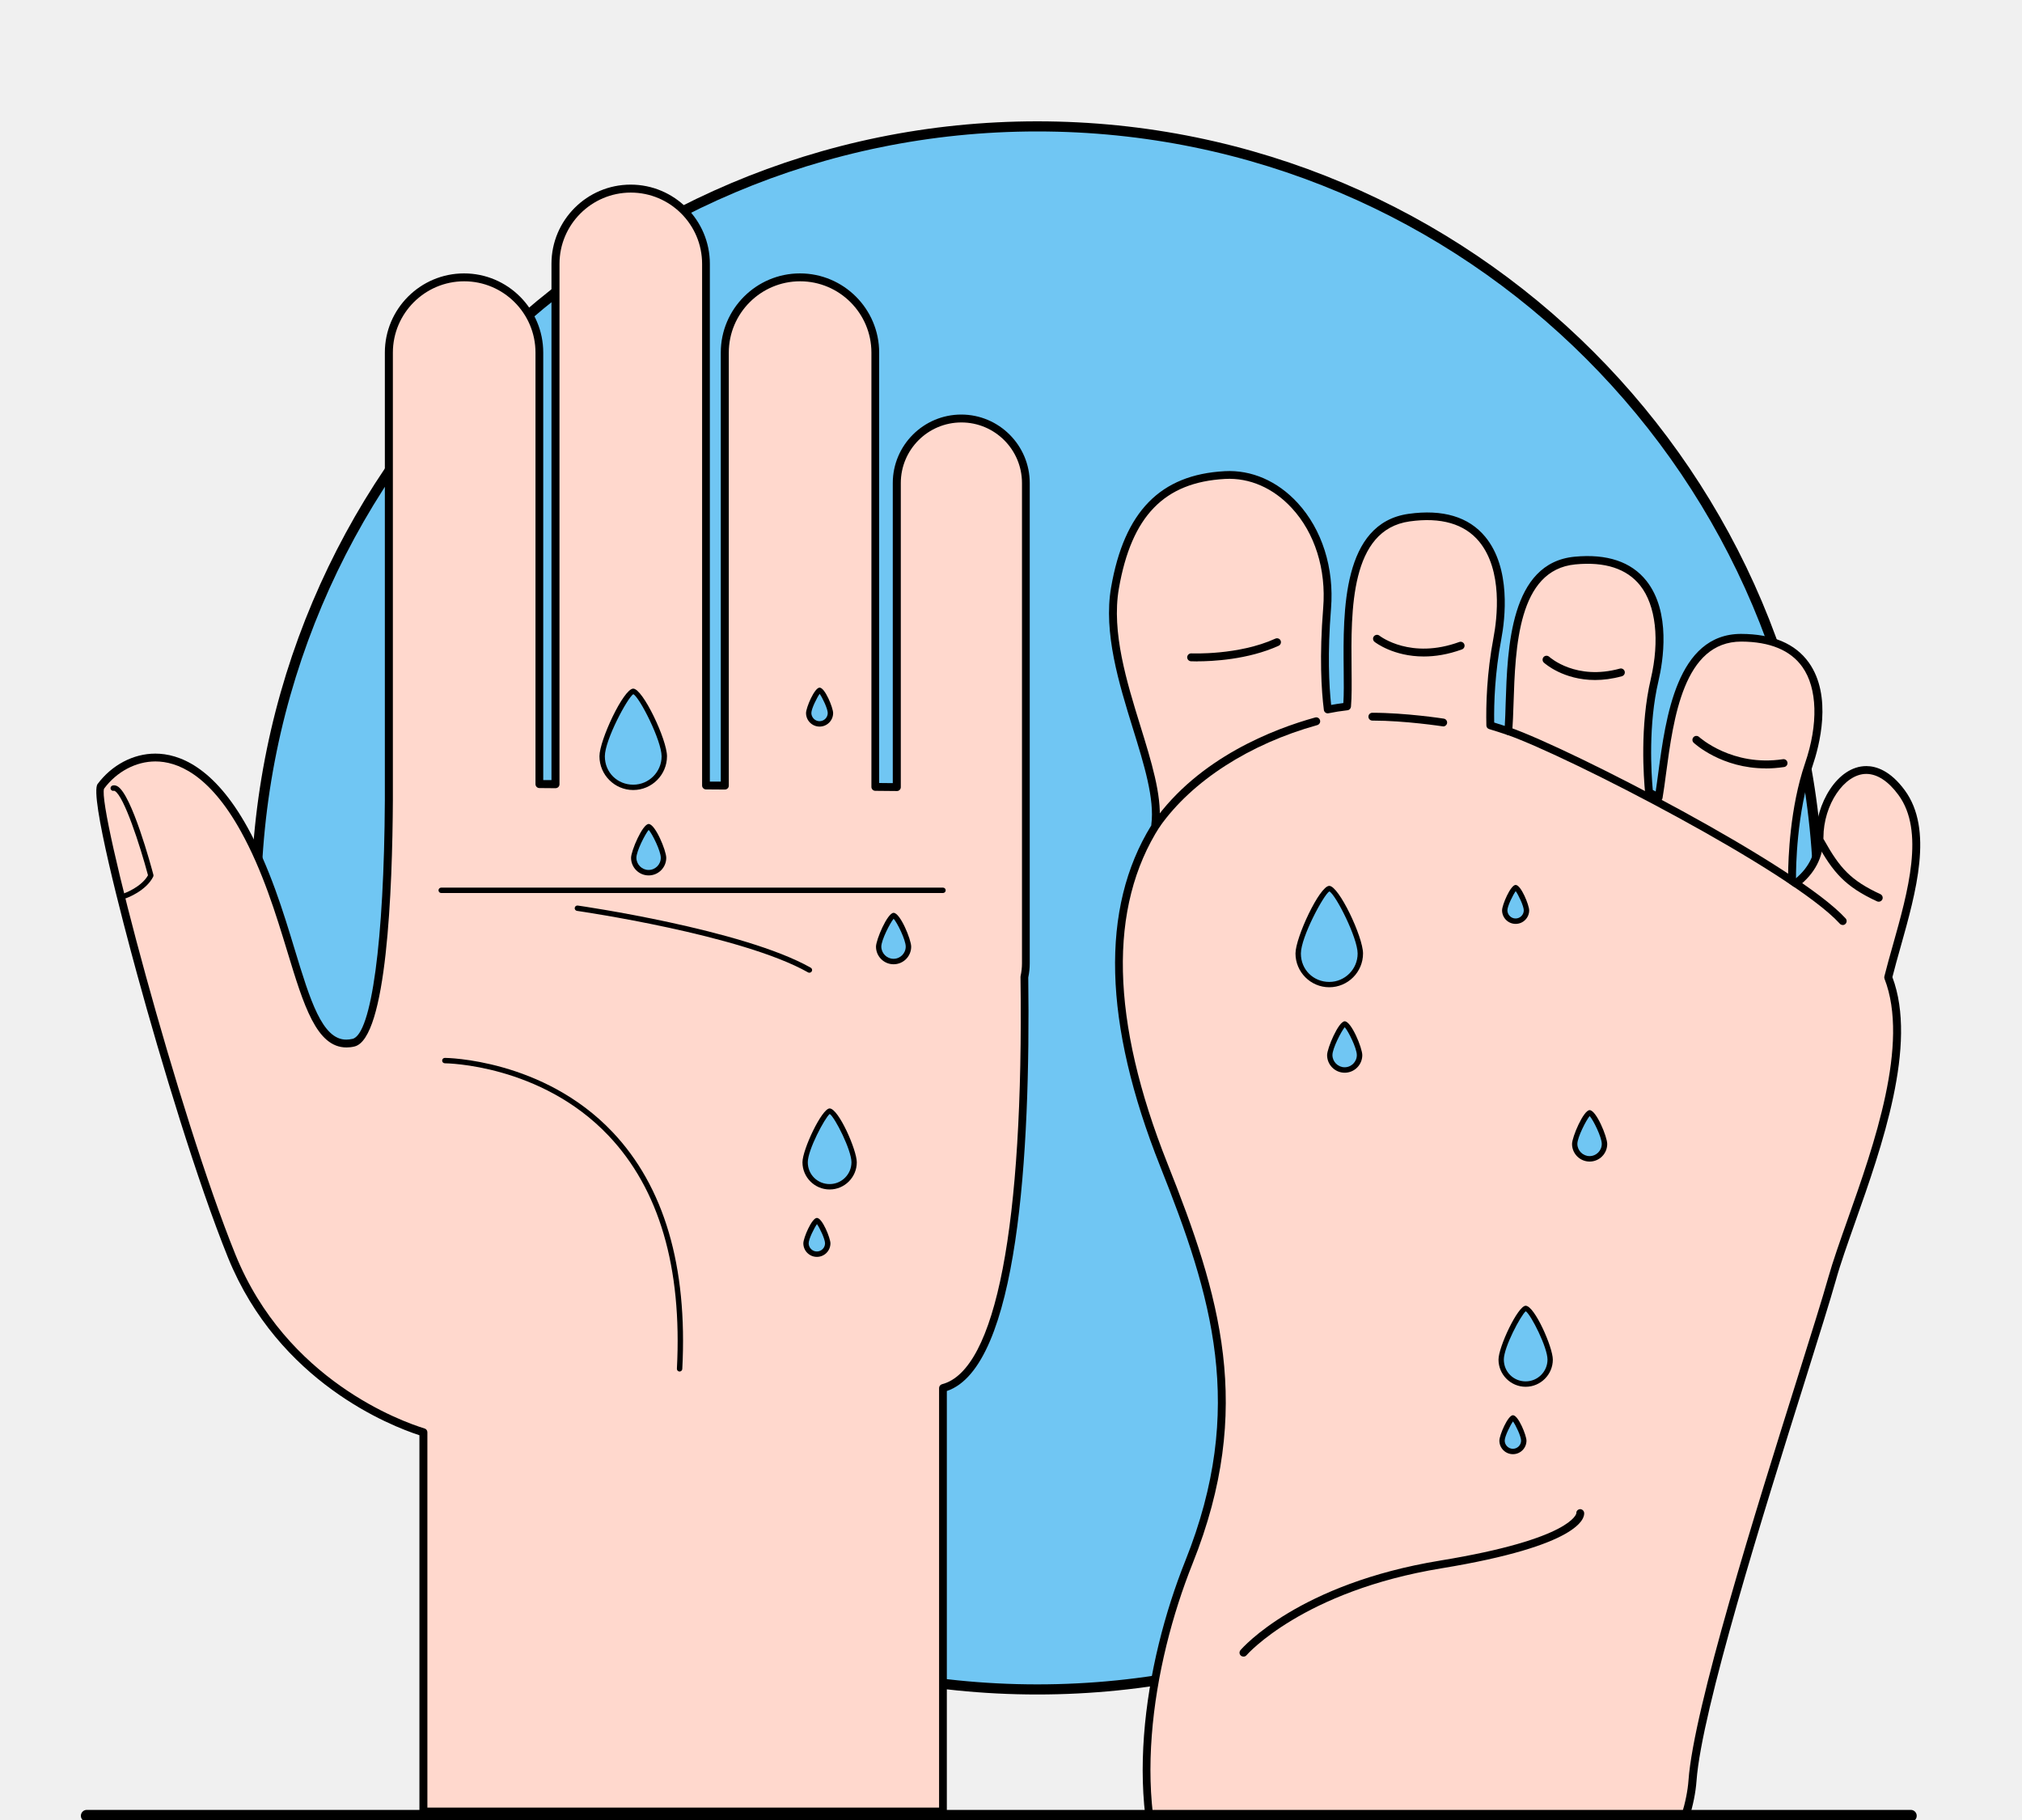
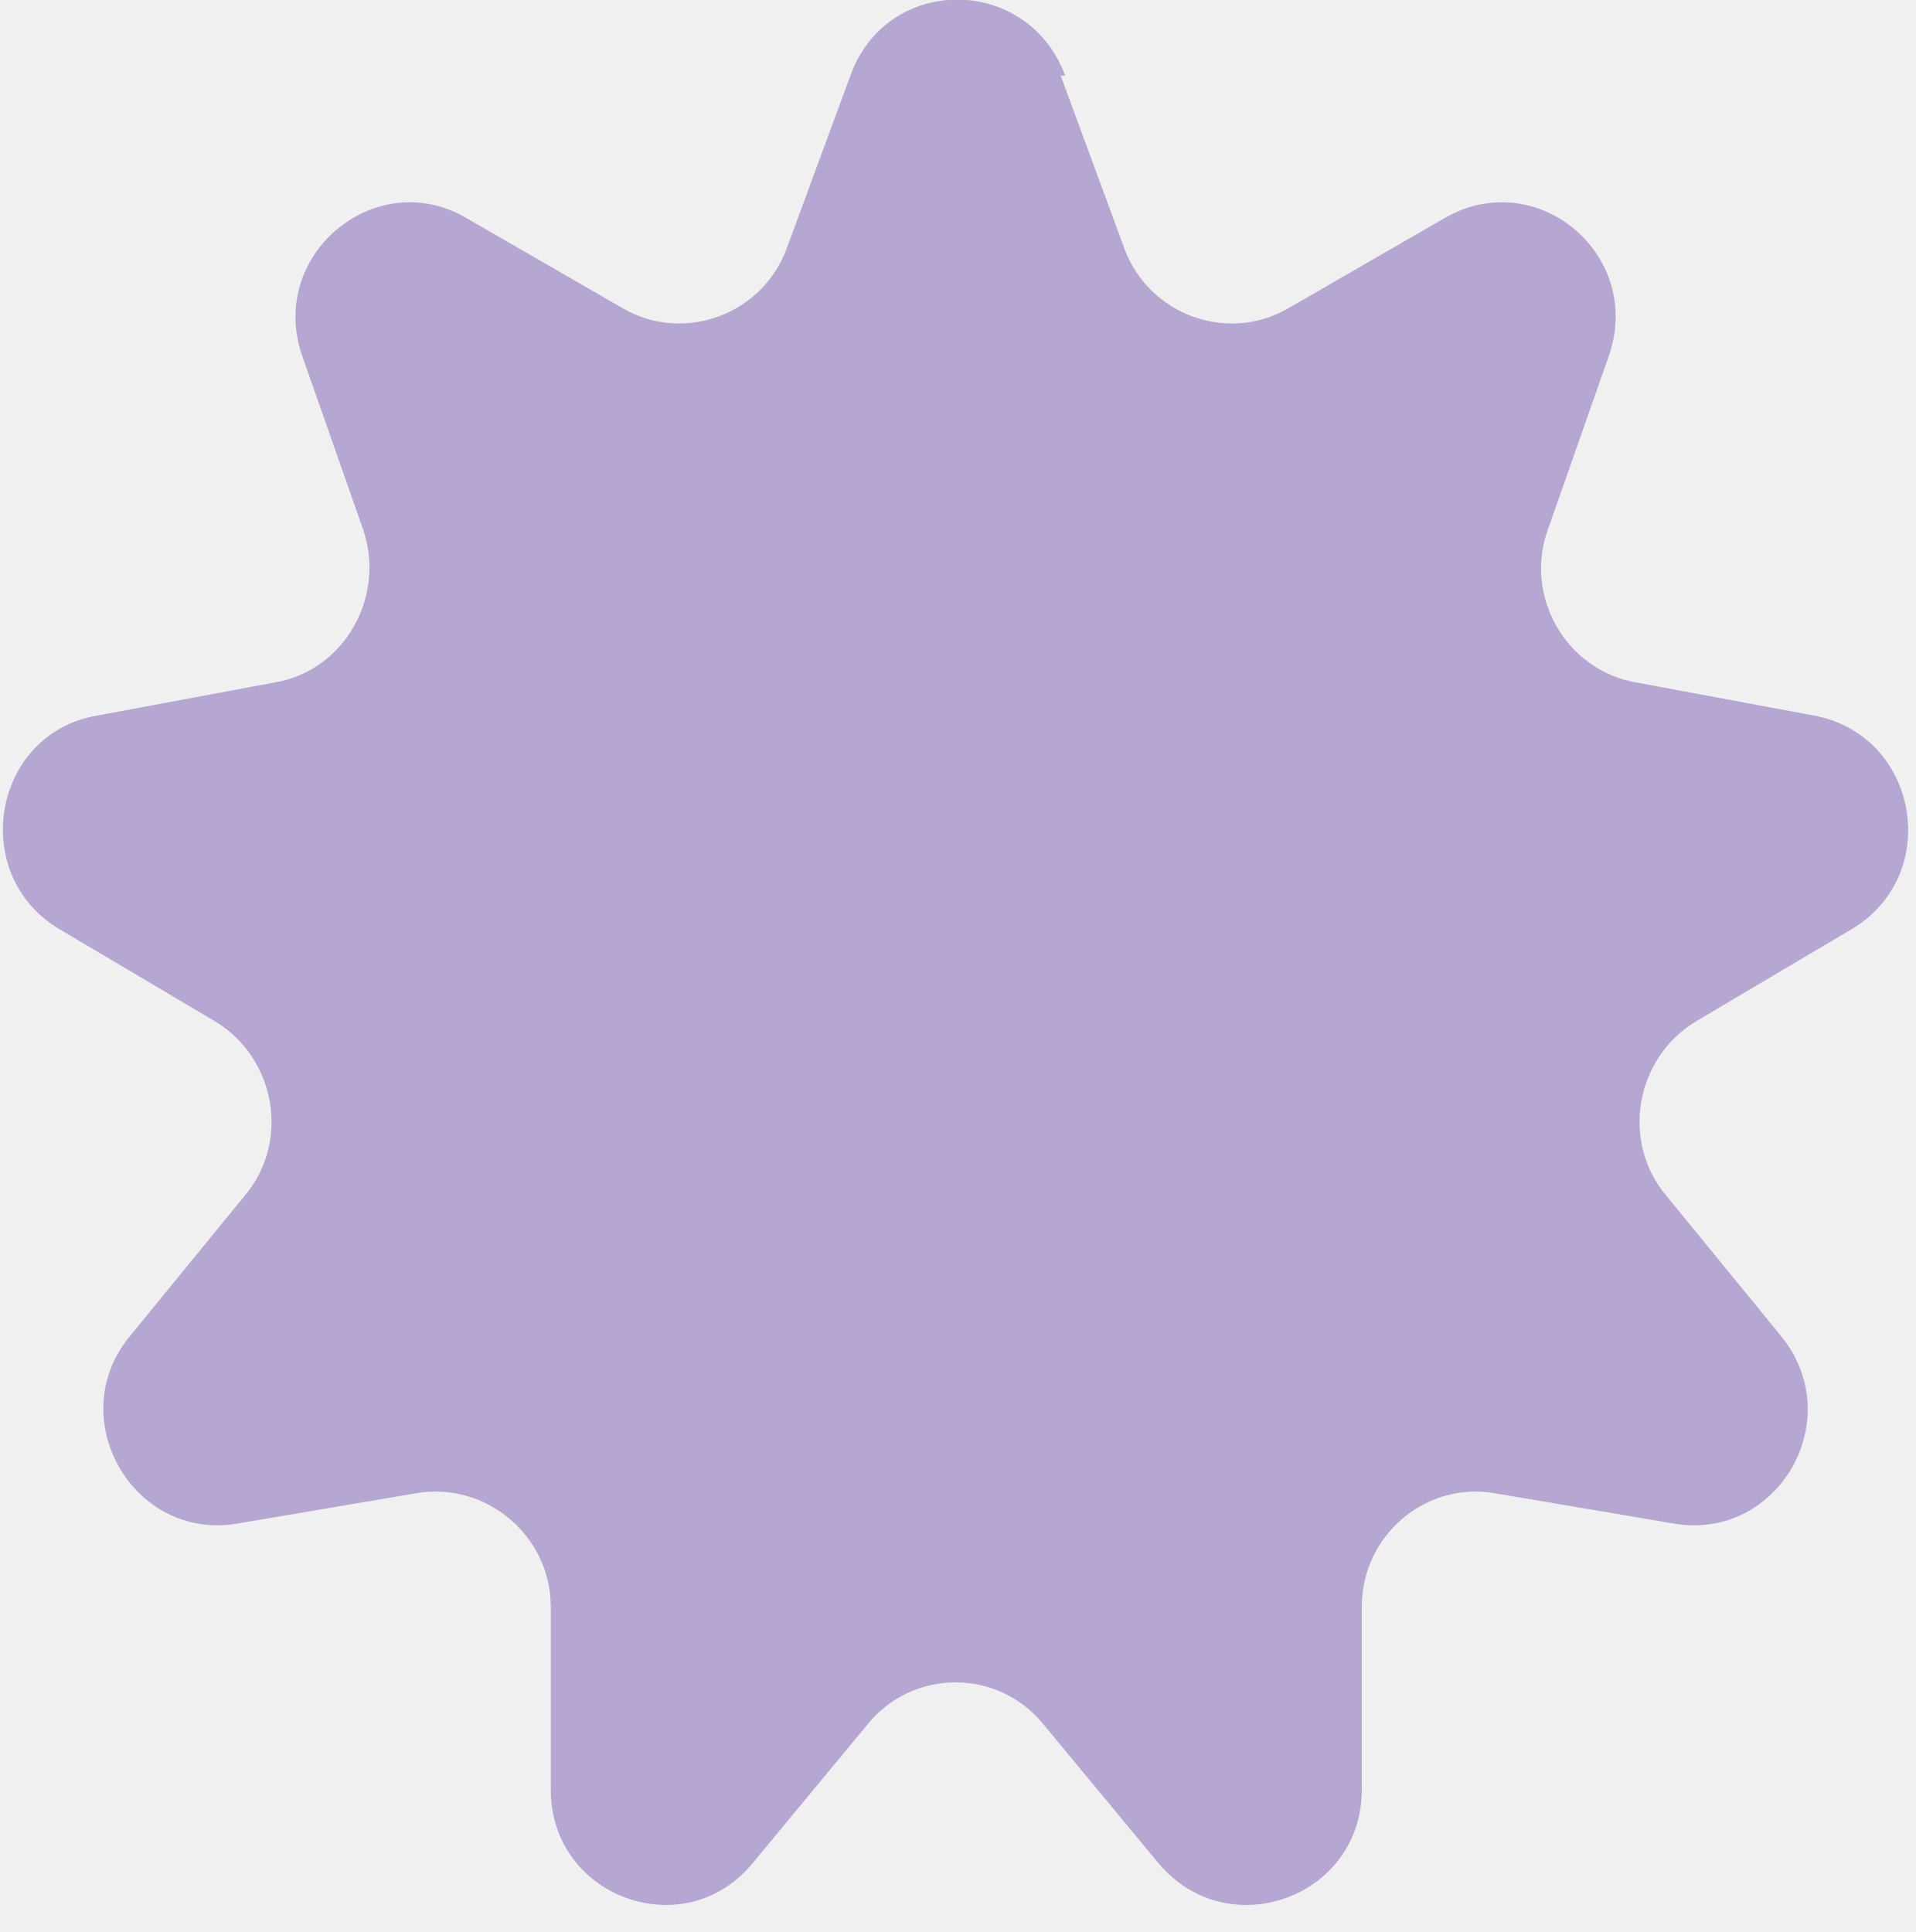
- <svg xmlns="http://www.w3.org/2000/svg" width="300" height="270" viewBox="0 0 300 270" fill="none">
-   <g clip-path="url(#clip0_102_6417)">
-     <path d="M153.9 250.63C217.932 250.63 269.84 198.722 269.84 134.69C269.84 70.658 217.932 18.75 153.9 18.75C89.868 18.75 37.96 70.658 37.96 134.69C37.96 198.722 89.868 250.63 153.9 250.63Z" fill="#70C6F3" stroke="black" stroke-width="1.5" stroke-miterlimit="10" />
-     <path d="M152.21 71.66C152.21 66.37 147.92 62.09 142.64 62.09C137.36 62.09 133.07 66.38 133.07 71.66V116.77L129.88 116.74V52.31C129.88 46.14 124.88 41.14 118.71 41.14C112.54 41.14 107.54 46.14 107.54 52.31V116.55L104.75 116.53V39.15C104.75 32.98 99.75 27.98 93.58 27.98C87.41 27.98 82.41 32.98 82.41 39.15V116.34L80.02 116.32V52.31C80.02 46.14 75.02 41.14 68.85 41.14C62.68 41.14 57.68 46.14 57.68 52.31V118.72C57.63 127.19 57.12 153.58 52.43 154.68C44.52 156.54 44.45 137.93 36.21 123.04C27.97 108.15 18.6 111.74 14.94 116.66C13.44 118.67 25.84 165.32 34.35 186.32C42.05 205.32 59.54 211.49 62.8 212.49V268.75H139.91V205.93C150.68 203.14 152.32 170 151.99 144.96C152.13 144.3 152.21 143.62 152.21 142.93V71.66Z" fill="#FFD8CD" />
-     <path d="M139.91 269.33H62.81C62.49 269.33 62.23 269.07 62.23 268.75V212.92C57.98 211.54 41.33 205.07 33.82 186.54C29.31 175.4 23.9 157.53 20.34 144.52C18.17 136.59 13.26 117.96 14.48 116.31C16.58 113.49 19.78 111.8 23.04 111.8C26.52 111.8 31.72 113.7 36.73 122.76C40.04 128.74 42.01 135.2 43.74 140.9C46.01 148.35 47.8 154.23 51.37 154.23C51.66 154.23 51.98 154.19 52.3 154.12C55.11 153.46 56.99 139.57 57.1 118.73V52.31C57.1 45.83 62.37 40.56 68.85 40.56C75.33 40.56 80.6 45.83 80.6 52.31V115.73H81.82V39.14C81.82 32.66 87.09 27.39 93.57 27.39C100.05 27.39 105.32 32.66 105.32 39.14V115.95H106.94V52.31C106.94 45.83 112.21 40.56 118.69 40.56C125.17 40.56 130.44 45.83 130.44 52.31V116.16L132.46 116.18V71.66C132.46 66.06 137.02 61.5 142.62 61.5C148.22 61.5 152.78 66.06 152.78 71.66V142.92C152.78 143.61 152.71 144.31 152.56 145.01C152.9 171.15 151.07 202.79 140.48 206.36V268.75C140.48 269.07 140.22 269.33 139.9 269.33H139.91ZM63.39 268.16H139.33V205.92C139.33 205.65 139.51 205.42 139.77 205.35C147.76 203.28 151.9 181.83 151.41 144.95C151.41 144.91 151.41 144.86 151.42 144.82C151.56 144.18 151.63 143.54 151.63 142.91V71.66C151.63 66.7 147.6 62.67 142.64 62.67C137.68 62.67 133.65 66.7 133.65 71.66V116.77C133.65 116.93 133.59 117.08 133.48 117.18C133.37 117.29 133.24 117.36 133.06 117.35L129.87 117.32C129.55 117.32 129.29 117.06 129.29 116.74V52.31C129.29 46.47 124.54 41.73 118.71 41.73C112.88 41.73 108.13 46.48 108.13 52.31V116.55C108.13 116.71 108.07 116.86 107.96 116.96C107.85 117.07 107.69 117.13 107.54 117.13L104.75 117.11C104.43 117.11 104.17 116.85 104.17 116.53V39.15C104.17 33.31 99.42 28.57 93.59 28.57C87.76 28.57 83.01 33.32 83.01 39.15V116.34C83.01 116.5 82.95 116.65 82.84 116.76C82.73 116.87 82.55 116.93 82.42 116.93L80.03 116.91C79.71 116.91 79.45 116.65 79.45 116.33V52.31C79.45 46.47 74.7 41.73 68.87 41.73C63.04 41.73 58.29 46.48 58.29 52.31V118.72C58.22 131.88 57.39 154.12 52.59 155.25C52.18 155.35 51.78 155.39 51.4 155.39C46.96 155.39 45.06 149.14 42.65 141.23C40.93 135.59 38.98 129.19 35.73 123.32C30.99 114.76 26.22 112.96 23.06 112.96C20.17 112.96 17.32 114.47 15.44 117C14.42 119.76 26.51 165.32 34.92 186.09C42.5 204.79 59.64 210.89 63 211.92C63.25 212 63.41 212.22 63.41 212.48V268.15L63.39 268.16Z" fill="black" />
-     <path d="M100.83 203.47H100.81C100.59 203.46 100.42 203.27 100.43 203.05C101.22 188.03 97.8 176.39 90.28 168.47C80.21 157.86 66.14 157.74 66 157.74C65.78 157.74 65.6 157.56 65.6 157.34C65.6 157.12 65.78 156.94 66 156.94C66.14 156.94 80.56 157.07 90.86 167.92C98.54 176.01 102.03 187.84 101.23 203.09C101.22 203.3 101.04 203.47 100.83 203.47Z" fill="black" />
-     <path d="M139.91 132.48H65.46C65.24 132.48 65.06 132.3 65.06 132.08C65.06 131.86 65.24 131.68 65.46 131.68H139.91C140.13 131.68 140.31 131.86 140.31 132.08C140.31 132.3 140.13 132.48 139.91 132.48Z" fill="black" />
-     <path d="M120.1 144.31C120.03 144.31 119.97 144.29 119.9 144.26C109.98 138.65 85.85 135.17 85.61 135.13C85.39 135.1 85.24 134.9 85.27 134.68C85.3 134.46 85.51 134.31 85.72 134.34C85.96 134.37 110.24 137.87 120.29 143.56C120.48 143.67 120.55 143.91 120.44 144.1C120.37 144.23 120.23 144.3 120.09 144.3L120.1 144.31Z" fill="black" />
-     <path d="M18.6 133.28C18.44 133.28 18.28 133.18 18.22 133.02C18.15 132.81 18.25 132.59 18.46 132.51C18.49 132.51 20.99 131.59 21.96 129.85C20.76 125.36 18.4 118.12 17.04 117.35C17.01 117.33 16.95 117.3 16.91 117.31C16.7 117.38 16.48 117.25 16.41 117.04C16.35 116.83 16.47 116.61 16.68 116.54C16.85 116.49 17.11 116.47 17.42 116.64C19.54 117.83 22.44 128.56 22.76 129.78C22.78 129.88 22.77 129.97 22.73 130.06C21.67 132.17 18.84 133.21 18.72 133.25C18.68 133.27 18.63 133.27 18.59 133.27L18.6 133.28Z" fill="black" />
-     <mask id="mask0_102_6417" style="mask-type:luminance" maskUnits="userSpaceOnUse" x="157" y="58" width="131" height="212">
-       <path d="M287.03 58.34H157.03V269.3H287.03V58.34Z" fill="white" />
-     </mask>
-     <g mask="url(#mask0_102_6417)">
-       <path d="M282.12 117.56C276.38 109.75 269.94 117.1 269.94 124.22C269.94 127.43 268.26 129.61 266.42 131.04C266.1 130.8 265.77 130.57 265.44 130.33L265.86 130.51C265.86 130.51 265.65 121.29 268.34 113.43C271.03 105.57 271.05 94.65 258.34 94.6C247.86 94.56 247.37 110.54 246.08 118.29C245.6 118.03 245.13 117.78 244.65 117.53C244.44 115.39 243.87 107.75 245.48 100.88C247.38 92.79 246.3 81.92 233.66 83.14C223 84.17 224.39 100.8 223.79 108.45C222.89 108.15 222 107.86 221.11 107.59C221.04 104.84 221.14 100.1 222.16 94.7C223.77 86.2 222.16 74.94 209.07 76.78C197.4 78.42 200.5 97.56 199.86 104.8C198.88 104.91 197.92 105.06 197 105.25C196.67 102.62 196.31 97.62 196.9 90.22C197.82 78.73 190.24 70 181.74 70.46C173.24 70.92 167.5 75.28 165.43 87.23C163.36 99.18 172.55 113.65 171.4 122.38L171.62 122.26C161.21 138.48 167.64 160.13 172.68 172.81C179.81 190.73 185.92 207.96 176.41 231.74C166.9 255.52 164.19 292.04 197.12 299.97C230.05 307.9 250.09 278.26 251.11 264.13C252.13 250 268.43 201.76 271.82 189.7C274.88 178.84 285.08 157.65 280.15 144.98C282.3 136.34 287.09 124.3 282.13 117.56H282.12Z" fill="#FFD8CD" />
-       <path d="M207.94 301.88C204.36 301.88 200.68 301.43 196.98 300.54C186.27 297.96 178.56 292.23 174.05 283.51C166.16 268.26 169.82 246.66 175.87 231.53C184.94 208.84 179.8 192.3 172.14 173.04C163.67 151.75 163.23 134.73 170.82 122.44C170.82 122.4 170.82 122.36 170.82 122.32C171.32 118.52 169.75 113.44 168.08 108.06C166.02 101.4 163.69 93.86 164.85 87.15C166.8 75.89 172.15 70.41 181.71 69.9C185.69 69.68 189.54 71.37 192.51 74.59C196.15 78.54 197.97 84.26 197.48 90.29C196.95 96.94 197.18 101.65 197.5 104.58C198.08 104.47 198.69 104.38 199.31 104.3C199.4 102.95 199.38 101.26 199.36 99.32C199.27 90.67 199.14 77.61 208.99 76.23C214.06 75.52 217.91 76.67 220.35 79.62C224.22 84.29 223.31 91.82 222.74 94.84C221.8 99.82 221.64 104.24 221.69 107.19C222.19 107.34 222.71 107.51 223.26 107.69C223.32 106.69 223.36 105.56 223.39 104.38C223.66 96.07 224.07 83.51 233.61 82.59C238.42 82.13 242.02 83.33 244.27 86.16C247.95 90.8 246.75 98.11 246.06 101.04C244.54 107.51 244.99 114.69 245.22 117.19C245.36 117.27 245.51 117.34 245.65 117.42C245.78 116.58 245.9 115.66 246.03 114.7C247.13 106.47 248.79 94.04 258.33 94.04C263.01 94.06 266.37 95.49 268.37 98.29C271.91 103.26 269.93 110.68 268.92 113.64C266.53 120.63 266.46 128.82 266.47 130.29C268.4 128.65 269.38 126.62 269.38 124.25C269.38 119.25 272.6 113.65 276.9 113.65C278.3 113.65 280.43 114.27 282.61 117.24C286.89 123.07 284.28 132.33 281.98 140.51C281.54 142.08 281.12 143.56 280.77 144.96C284.55 155 279.18 170.18 275.26 181.28C274.14 184.46 273.07 187.46 272.4 189.87C271.54 192.92 269.89 198.17 267.81 204.82C261.7 224.28 252.47 253.7 251.71 264.19C251.19 271.34 246.42 280.62 239.55 287.82C233.43 294.24 222.98 301.89 207.96 301.89L207.94 301.88ZM172.03 121.86C172.21 122.05 172.24 122.35 172.1 122.58C164.4 134.57 164.78 151.4 173.21 172.6C180.97 192.11 186.18 208.87 176.94 231.96C170.99 246.85 167.37 268.07 175.08 282.97C179.43 291.38 186.89 296.91 197.25 299.4C200.86 300.27 204.45 300.71 207.94 300.71C233.78 300.71 249.62 276.52 250.52 264.09C251.29 253.46 260.54 223.97 266.67 204.46C268.75 197.82 270.4 192.58 271.25 189.55C271.94 187.1 273.01 184.08 274.14 180.88C278.03 169.89 283.35 154.83 279.6 145.2C279.56 145.09 279.55 144.96 279.58 144.85C279.95 143.38 280.38 141.82 280.85 140.18C283.08 132.26 285.61 123.28 281.66 117.92C280.16 115.88 278.51 114.81 276.89 114.81C273.63 114.81 270.54 119.39 270.54 124.24C270.54 127.14 269.28 129.59 266.79 131.52C266.58 131.68 266.3 131.68 266.09 131.52C265.77 131.28 265.45 131.05 265.12 130.81C264.88 130.64 264.81 130.31 264.95 130.05C265.03 129.91 265.16 129.81 265.3 129.77C265.32 127.39 265.56 119.81 267.81 113.24C269.8 107.43 269.65 102.08 267.41 98.94C265.65 96.46 262.6 95.2 258.36 95.18C249.81 95.18 248.29 106.53 247.18 114.82C247.01 116.11 246.85 117.32 246.67 118.38C246.64 118.57 246.52 118.73 246.35 118.81C246.18 118.89 245.98 118.89 245.82 118.81C245.35 118.55 244.87 118.3 244.39 118.05C244.22 117.96 244.1 117.79 244.08 117.59C243.87 115.39 243.29 107.69 244.92 100.75C246.27 94.99 245.68 89.8 243.35 86.86C241.37 84.36 238.11 83.3 233.72 83.73C225.21 84.55 224.83 96.02 224.56 104.39C224.51 105.89 224.46 107.31 224.37 108.5C224.36 108.68 224.26 108.84 224.11 108.94C223.96 109.04 223.77 109.06 223.6 109.01C222.63 108.68 221.76 108.41 220.94 108.16C220.7 108.09 220.53 107.87 220.53 107.61C220.46 104.61 220.58 99.92 221.59 94.59C222.13 91.73 223 84.63 219.45 80.33C217.28 77.71 213.79 76.7 209.15 77.35C200.31 78.59 200.44 90.54 200.53 99.27C200.55 101.47 200.57 103.37 200.44 104.84C200.41 105.12 200.2 105.34 199.92 105.37C198.94 105.48 197.99 105.63 197.12 105.81C196.96 105.85 196.79 105.81 196.66 105.72C196.53 105.63 196.44 105.48 196.42 105.32C196.05 102.41 195.74 97.41 196.32 90.17C196.78 84.46 195.08 79.06 191.65 75.36C188.92 72.4 185.39 70.85 181.77 71.05C172.73 71.54 167.87 76.56 166 87.34C164.89 93.78 167.18 101.18 169.2 107.71C170.82 112.95 172.36 117.91 172.04 121.87L172.03 121.86Z" fill="black" />
-       <path d="M171.61 122.85C171.49 122.85 171.38 122.82 171.27 122.74C171.01 122.55 170.94 122.19 171.13 121.93C177.88 112.37 189.06 108.12 195.13 106.44C195.44 106.35 195.76 106.54 195.85 106.85C195.94 107.16 195.75 107.48 195.44 107.57C185.38 110.37 176.87 115.85 172.09 122.61C171.98 122.77 171.8 122.86 171.61 122.86V122.85Z" fill="black" />
-       <path d="M273.4 137.22C273.24 137.22 273.08 137.16 272.97 137.03C265.92 129.3 232.62 112.17 223.61 109.01C223.31 108.9 223.15 108.57 223.25 108.27C223.36 107.97 223.69 107.8 223.99 107.91C233.08 111.1 266.69 128.41 273.83 136.25C274.05 136.49 274.03 136.86 273.79 137.08C273.68 137.18 273.54 137.23 273.4 137.23V137.22Z" fill="black" />
-       <path d="M214.12 107.75C214.12 107.75 214.06 107.75 214.03 107.75C213.98 107.75 208.5 106.9 203.61 106.9C203.29 106.9 203.03 106.64 203.03 106.32C203.03 106 203.29 105.74 203.61 105.74C208.59 105.74 214.15 106.6 214.21 106.61C214.53 106.66 214.75 106.96 214.7 107.28C214.65 107.57 214.41 107.77 214.12 107.77V107.75Z" fill="black" />
-       <path d="M211.24 97.39C206.77 97.39 204.09 95.34 203.94 95.22C203.69 95.02 203.64 94.65 203.84 94.4C204.04 94.15 204.41 94.1 204.66 94.3C204.85 94.45 209.35 97.85 216.51 95.24C216.81 95.13 217.15 95.29 217.26 95.59C217.37 95.89 217.21 96.23 216.91 96.34C214.8 97.11 212.9 97.39 211.25 97.39H211.24Z" fill="black" />
-       <path d="M236.66 100.88C231.95 100.88 229.2 98.43 229.06 98.3C228.82 98.08 228.81 97.71 229.02 97.47C229.24 97.23 229.61 97.22 229.85 97.43C230.02 97.58 233.86 100.97 240.33 99.19C240.64 99.1 240.96 99.29 241.05 99.6C241.14 99.91 240.95 100.23 240.64 100.32C239.19 100.72 237.86 100.88 236.66 100.88Z" fill="black" />
-       <path d="M261.97 113.99C255.46 113.99 251.47 110.36 251.29 110.19C251.05 109.97 251.04 109.6 251.26 109.36C251.48 109.12 251.85 109.11 252.09 109.33C252.14 109.37 256.99 113.77 264.53 112.63C264.85 112.58 265.15 112.8 265.2 113.12C265.25 113.44 265.03 113.74 264.71 113.79C263.76 113.93 262.85 114 261.98 114L261.97 113.99Z" fill="black" />
-       <path d="M278.74 133.77C278.66 133.77 278.58 133.75 278.5 133.72C273.73 131.52 271.97 129.4 269.62 125.2C269.46 124.92 269.56 124.56 269.84 124.4C270.12 124.24 270.48 124.34 270.64 124.62C272.96 128.77 274.58 130.61 278.99 132.65C279.28 132.79 279.41 133.13 279.28 133.43C279.18 133.64 278.97 133.77 278.75 133.77H278.74Z" fill="black" />
-       <path d="M177.65 98.12C177.1 98.12 176.76 98.1 176.7 98.1C176.38 98.08 176.13 97.81 176.14 97.49C176.16 97.17 176.43 96.92 176.75 96.93C176.82 96.93 183.74 97.24 189.23 94.74C189.53 94.61 189.87 94.74 190 95.03C190.13 95.32 190 95.67 189.71 95.8C185.13 97.88 179.78 98.11 177.64 98.11L177.65 98.12Z" fill="black" />
-       <path d="M184.49 245.76C184.36 245.76 184.22 245.71 184.11 245.62C183.86 245.41 183.84 245.04 184.05 244.8C184.39 244.4 192.7 234.95 213.69 231.51C233.28 228.3 233.87 224.54 233.88 224.5C233.85 224.18 234.09 223.92 234.41 223.89C234.73 223.86 235.02 224.13 235.04 224.45C235.11 225.23 234.39 229.29 213.88 232.66C193.31 236.03 185.02 245.46 184.94 245.56C184.82 245.7 184.66 245.76 184.5 245.76H184.49Z" fill="black" />
+ <svg xmlns="http://www.w3.org/2000/svg" version="1.1" viewBox="0 0 126.6 127.7">
+   <defs>
+     <style>
+       .cls-1 {
+         fill: #b5a7d2;
+       }
+     </style>
+   </defs>
+   <g>
+     <g id="_레이어_1" data-name="레이어_1">
+       <g id="_레이어_1-2" data-name="_레이어_1">
+         <path class="cls-1" d="M70.1,5l4.2,11.4c1.6,4.4,6.8,6.3,10.8,4l10.4-6c6.1-3.5,13.2,2.5,10.8,9.2l-4,11.4c-1.6,4.4,1.2,9.3,5.8,10.1l11.8,2.2c6.9,1.3,8.5,10.5,2.5,14.1l-10.3,6.1c-4,2.4-5,7.9-2,11.5l7.6,9.3c4.5,5.5-.2,13.6-7.1,12.4l-11.8-2c-4.6-.8-8.8,2.8-8.8,7.5v12.1c0,7.1-8.8,10.3-13.4,4.9l-7.7-9.3c-3-3.6-8.5-3.6-11.5,0l-7.7,9.3c-4.5,5.4-13.3,2.2-13.3-4.9v-12.1c0-4.7-4.3-8.3-8.9-7.5l-11.8,2c-6.9,1.2-11.6-7-7.1-12.4l7.6-9.3c3-3.6,2-9.1-2-11.5l-10.3-6.1c-6-3.6-4.4-12.9,2.5-14.1l11.8-2.2c4.6-.8,7.3-5.7,5.8-10.1l-4-11.4c-2.4-6.7,4.8-12.7,10.8-9.2l10.4,6c4,2.3,9.2.4,10.8-4l4.2-11.4c2.4-6.7,11.7-6.7,14.2,0h-.3Z" />
+       </g>
    </g>
-     <path d="M283.5 270.26H12.88C12.4 270.26 12 269.87 12 269.38C12 268.89 12.39 268.5 12.88 268.5H283.5C283.98 268.5 284.38 268.89 284.38 269.38C284.38 269.87 283.99 270.26 283.5 270.26Z" fill="black" />
-     <path d="M98.56 112.19C98.56 109.64 95 102.56 93.95 102.56C93.04 102.56 89.34 109.64 89.34 112.19C89.34 114.74 91.4 116.8 93.95 116.8C96.5 116.8 98.56 114.74 98.56 112.19Z" fill="#70C6F3" />
-     <path d="M93.95 117.2C91.19 117.2 88.94 114.95 88.94 112.19C88.94 109.82 92.52 102.16 93.95 102.16C95.38 102.16 98.96 109.74 98.96 112.19C98.96 114.95 96.71 117.2 93.95 117.2ZM93.96 102.98C93.11 103.5 89.74 109.77 89.74 112.2C89.74 114.63 91.63 116.41 93.95 116.41C96.27 116.41 98.16 114.52 98.16 112.2C98.16 109.88 94.91 103.45 93.96 102.98Z" fill="black" />
-     <path d="M98.46 127.26C98.46 126.04 96.75 122.64 96.25 122.64C95.81 122.64 94.04 126.04 94.04 127.26C94.04 128.48 95.03 129.47 96.25 129.47C97.47 129.47 98.46 128.48 98.46 127.26Z" fill="#70C6F3" />
-     <path d="M96.24 129.87C94.8 129.87 93.63 128.7 93.63 127.26C93.63 126.24 95.33 122.24 96.24 122.24C97.22 122.24 98.85 126.19 98.85 127.26C98.85 128.7 97.68 129.87 96.24 129.87ZM96.25 123.11C95.73 123.72 94.42 126.27 94.42 127.25C94.42 128.23 95.23 129.06 96.23 129.06C97.23 129.06 98.04 128.25 98.04 127.25C98.04 126.25 96.78 123.7 96.24 123.11H96.25Z" fill="black" />
-     <path d="M134.8 140.44C134.8 139.22 133.09 135.82 132.59 135.82C132.15 135.82 130.38 139.22 130.38 140.44C130.38 141.66 131.37 142.65 132.59 142.65C133.81 142.65 134.8 141.66 134.8 140.44Z" fill="#70C6F3" />
-     <path d="M132.58 143.05C131.14 143.05 129.97 141.88 129.97 140.44C129.97 139.42 131.67 135.42 132.58 135.42C133.56 135.42 135.19 139.37 135.19 140.44C135.19 141.88 134.02 143.05 132.58 143.05ZM132.59 136.29C132.07 136.9 130.76 139.45 130.76 140.43C130.76 141.41 131.57 142.24 132.57 142.24C133.57 142.24 134.38 141.43 134.38 140.43C134.38 139.43 133.12 136.88 132.58 136.29H132.59Z" fill="black" />
-     <path d="M122.82 184.45C122.82 183.56 121.57 181.08 121.21 181.08C120.89 181.08 119.6 183.56 119.6 184.45C119.6 185.34 120.32 186.06 121.21 186.06C122.1 186.06 122.82 185.34 122.82 184.45Z" fill="#70C6F3" />
-     <path d="M121.2 186.46C120.09 186.46 119.19 185.56 119.19 184.45C119.19 183.65 120.45 180.68 121.2 180.68C122.01 180.68 123.21 183.7 123.21 184.45C123.21 185.56 122.31 186.46 121.2 186.46ZM121.21 181.6C120.81 182.16 119.98 183.81 119.98 184.45C119.98 185.09 120.52 185.66 121.19 185.66C121.86 185.66 122.41 185.12 122.41 184.45C122.41 183.82 121.62 182.16 121.21 181.6Z" fill="black" />
-     <path d="M123.21 105.78C123.21 104.89 121.96 102.41 121.6 102.41C121.28 102.41 119.99 104.89 119.99 105.78C119.99 106.67 120.71 107.39 121.6 107.39C122.49 107.39 123.21 106.67 123.21 105.78Z" fill="#70C6F3" />
-     <path d="M121.6 107.79C120.49 107.79 119.59 106.89 119.59 105.78C119.59 104.98 120.85 102.01 121.6 102.01C122.41 102.01 123.61 105.03 123.61 105.78C123.61 106.89 122.71 107.79 121.6 107.79ZM121.61 102.93C121.21 103.49 120.38 105.14 120.38 105.78C120.38 106.42 120.92 106.99 121.59 106.99C122.26 106.99 122.81 106.45 122.81 105.78C122.81 105.15 122.02 103.49 121.61 102.93Z" fill="black" />
-     <path d="M126.72 172.43C126.72 170.42 123.91 164.84 123.08 164.84C122.36 164.84 119.45 170.43 119.45 172.43C119.45 174.43 121.08 176.07 123.08 176.07C125.08 176.07 126.72 174.44 126.72 172.43Z" fill="#70C6F3" />
-     <path d="M123.09 176.46C120.87 176.46 119.06 174.65 119.06 172.43C119.06 170.54 121.94 164.44 123.09 164.44C124.41 164.44 127.12 170.6 127.12 172.43C127.12 174.65 125.31 176.46 123.09 176.46ZM123.1 165.26C122.38 165.84 119.85 170.58 119.85 172.42C119.85 174.26 121.3 175.66 123.09 175.66C124.88 175.66 126.33 174.21 126.33 172.42C126.33 170.63 123.9 165.8 123.11 165.26H123.1Z" fill="black" />
-     <path d="M201.82 141.46C201.82 138.91 198.26 131.83 197.21 131.83C196.3 131.83 192.6 138.91 192.6 141.46C192.6 144.01 194.66 146.07 197.21 146.07C199.76 146.07 201.82 144.01 201.82 141.46Z" fill="#70C6F3" />
-     <path d="M197.22 146.46C194.46 146.46 192.21 144.21 192.21 141.45C192.21 139.08 195.79 131.42 197.22 131.42C198.65 131.42 202.23 139 202.23 141.45C202.23 144.21 199.98 146.46 197.22 146.46ZM197.23 132.24C196.38 132.76 193.01 139.03 193.01 141.46C193.01 143.89 194.9 145.67 197.22 145.67C199.54 145.67 201.43 143.78 201.43 141.46C201.43 139.14 198.18 132.71 197.23 132.24Z" fill="black" />
-     <path d="M201.73 156.53C201.73 155.31 200.02 151.91 199.52 151.91C199.08 151.91 197.31 155.31 197.31 156.53C197.31 157.75 198.3 158.74 199.52 158.74C200.74 158.74 201.73 157.75 201.73 156.53Z" fill="#70C6F3" />
-     <path d="M199.51 159.14C198.07 159.14 196.9 157.97 196.9 156.53C196.9 155.51 198.6 151.51 199.51 151.51C200.49 151.51 202.12 155.46 202.12 156.53C202.12 157.97 200.95 159.14 199.51 159.14ZM199.52 152.38C199 152.99 197.69 155.54 197.69 156.52C197.69 157.5 198.5 158.33 199.5 158.33C200.5 158.33 201.31 157.52 201.31 156.52C201.31 155.52 200.05 152.97 199.51 152.38H199.52Z" fill="black" />
-     <path d="M238.07 169.71C238.07 168.49 236.36 165.09 235.86 165.09C235.42 165.09 233.65 168.49 233.65 169.71C233.65 170.93 234.64 171.92 235.86 171.92C237.08 171.92 238.07 170.93 238.07 169.71Z" fill="#70C6F3" />
-     <path d="M235.85 172.32C234.41 172.32 233.24 171.15 233.24 169.71C233.24 168.69 234.94 164.69 235.85 164.69C236.83 164.69 238.46 168.64 238.46 169.71C238.46 171.15 237.29 172.32 235.85 172.32ZM235.86 165.56C235.34 166.17 234.03 168.72 234.03 169.7C234.03 170.68 234.84 171.51 235.84 171.51C236.84 171.51 237.65 170.7 237.65 169.7C237.65 168.7 236.39 166.15 235.85 165.56H235.86Z" fill="black" />
-     <path d="M226.09 213.72C226.09 212.83 224.84 210.35 224.48 210.35C224.16 210.35 222.87 212.83 222.87 213.72C222.87 214.61 223.59 215.33 224.48 215.33C225.37 215.33 226.09 214.61 226.09 213.72Z" fill="#70C6F3" />
-     <path d="M224.47 215.73C223.36 215.73 222.46 214.83 222.46 213.72C222.46 212.92 223.72 209.95 224.47 209.95C225.28 209.95 226.48 212.97 226.48 213.72C226.48 214.83 225.58 215.73 224.47 215.73ZM224.48 210.87C224.08 211.43 223.25 213.08 223.25 213.72C223.25 214.36 223.79 214.93 224.46 214.93C225.13 214.93 225.68 214.39 225.68 213.72C225.68 213.09 224.89 211.43 224.48 210.87Z" fill="black" />
-     <path d="M226.48 135.05C226.48 134.16 225.23 131.68 224.87 131.68C224.55 131.68 223.26 134.16 223.26 135.05C223.26 135.94 223.98 136.66 224.87 136.66C225.76 136.66 226.48 135.94 226.48 135.05Z" fill="#70C6F3" />
-     <path d="M224.87 137.06C223.76 137.06 222.86 136.16 222.86 135.05C222.86 134.25 224.12 131.28 224.87 131.28C225.68 131.28 226.88 134.3 226.88 135.05C226.88 136.16 225.98 137.06 224.87 137.06ZM224.88 132.2C224.48 132.76 223.65 134.41 223.65 135.05C223.65 135.69 224.19 136.26 224.86 136.26C225.53 136.26 226.08 135.72 226.08 135.05C226.08 134.42 225.29 132.76 224.88 132.2Z" fill="black" />
-     <path d="M229.99 201.7C229.99 199.69 227.18 194.11 226.35 194.11C225.63 194.11 222.72 199.7 222.72 201.7C222.72 203.7 224.35 205.34 226.35 205.34C228.35 205.34 229.99 203.71 229.99 201.7Z" fill="#70C6F3" />
-     <path d="M226.36 205.73C224.14 205.73 222.33 203.92 222.33 201.7C222.33 199.81 225.21 193.71 226.36 193.71C227.68 193.71 230.39 199.87 230.39 201.7C230.39 203.92 228.58 205.73 226.36 205.73ZM226.37 194.53C225.65 195.11 223.12 199.85 223.12 201.69C223.12 203.53 224.57 204.93 226.36 204.93C228.15 204.93 229.6 203.48 229.6 201.69C229.6 199.9 227.17 195.07 226.38 194.53H226.37Z" fill="black" />
  </g>
-   <defs>
-     <clipPath id="clip0_102_6417">
-       <rect width="300" height="270" fill="white" />
-     </clipPath>
-   </defs>
</svg>
